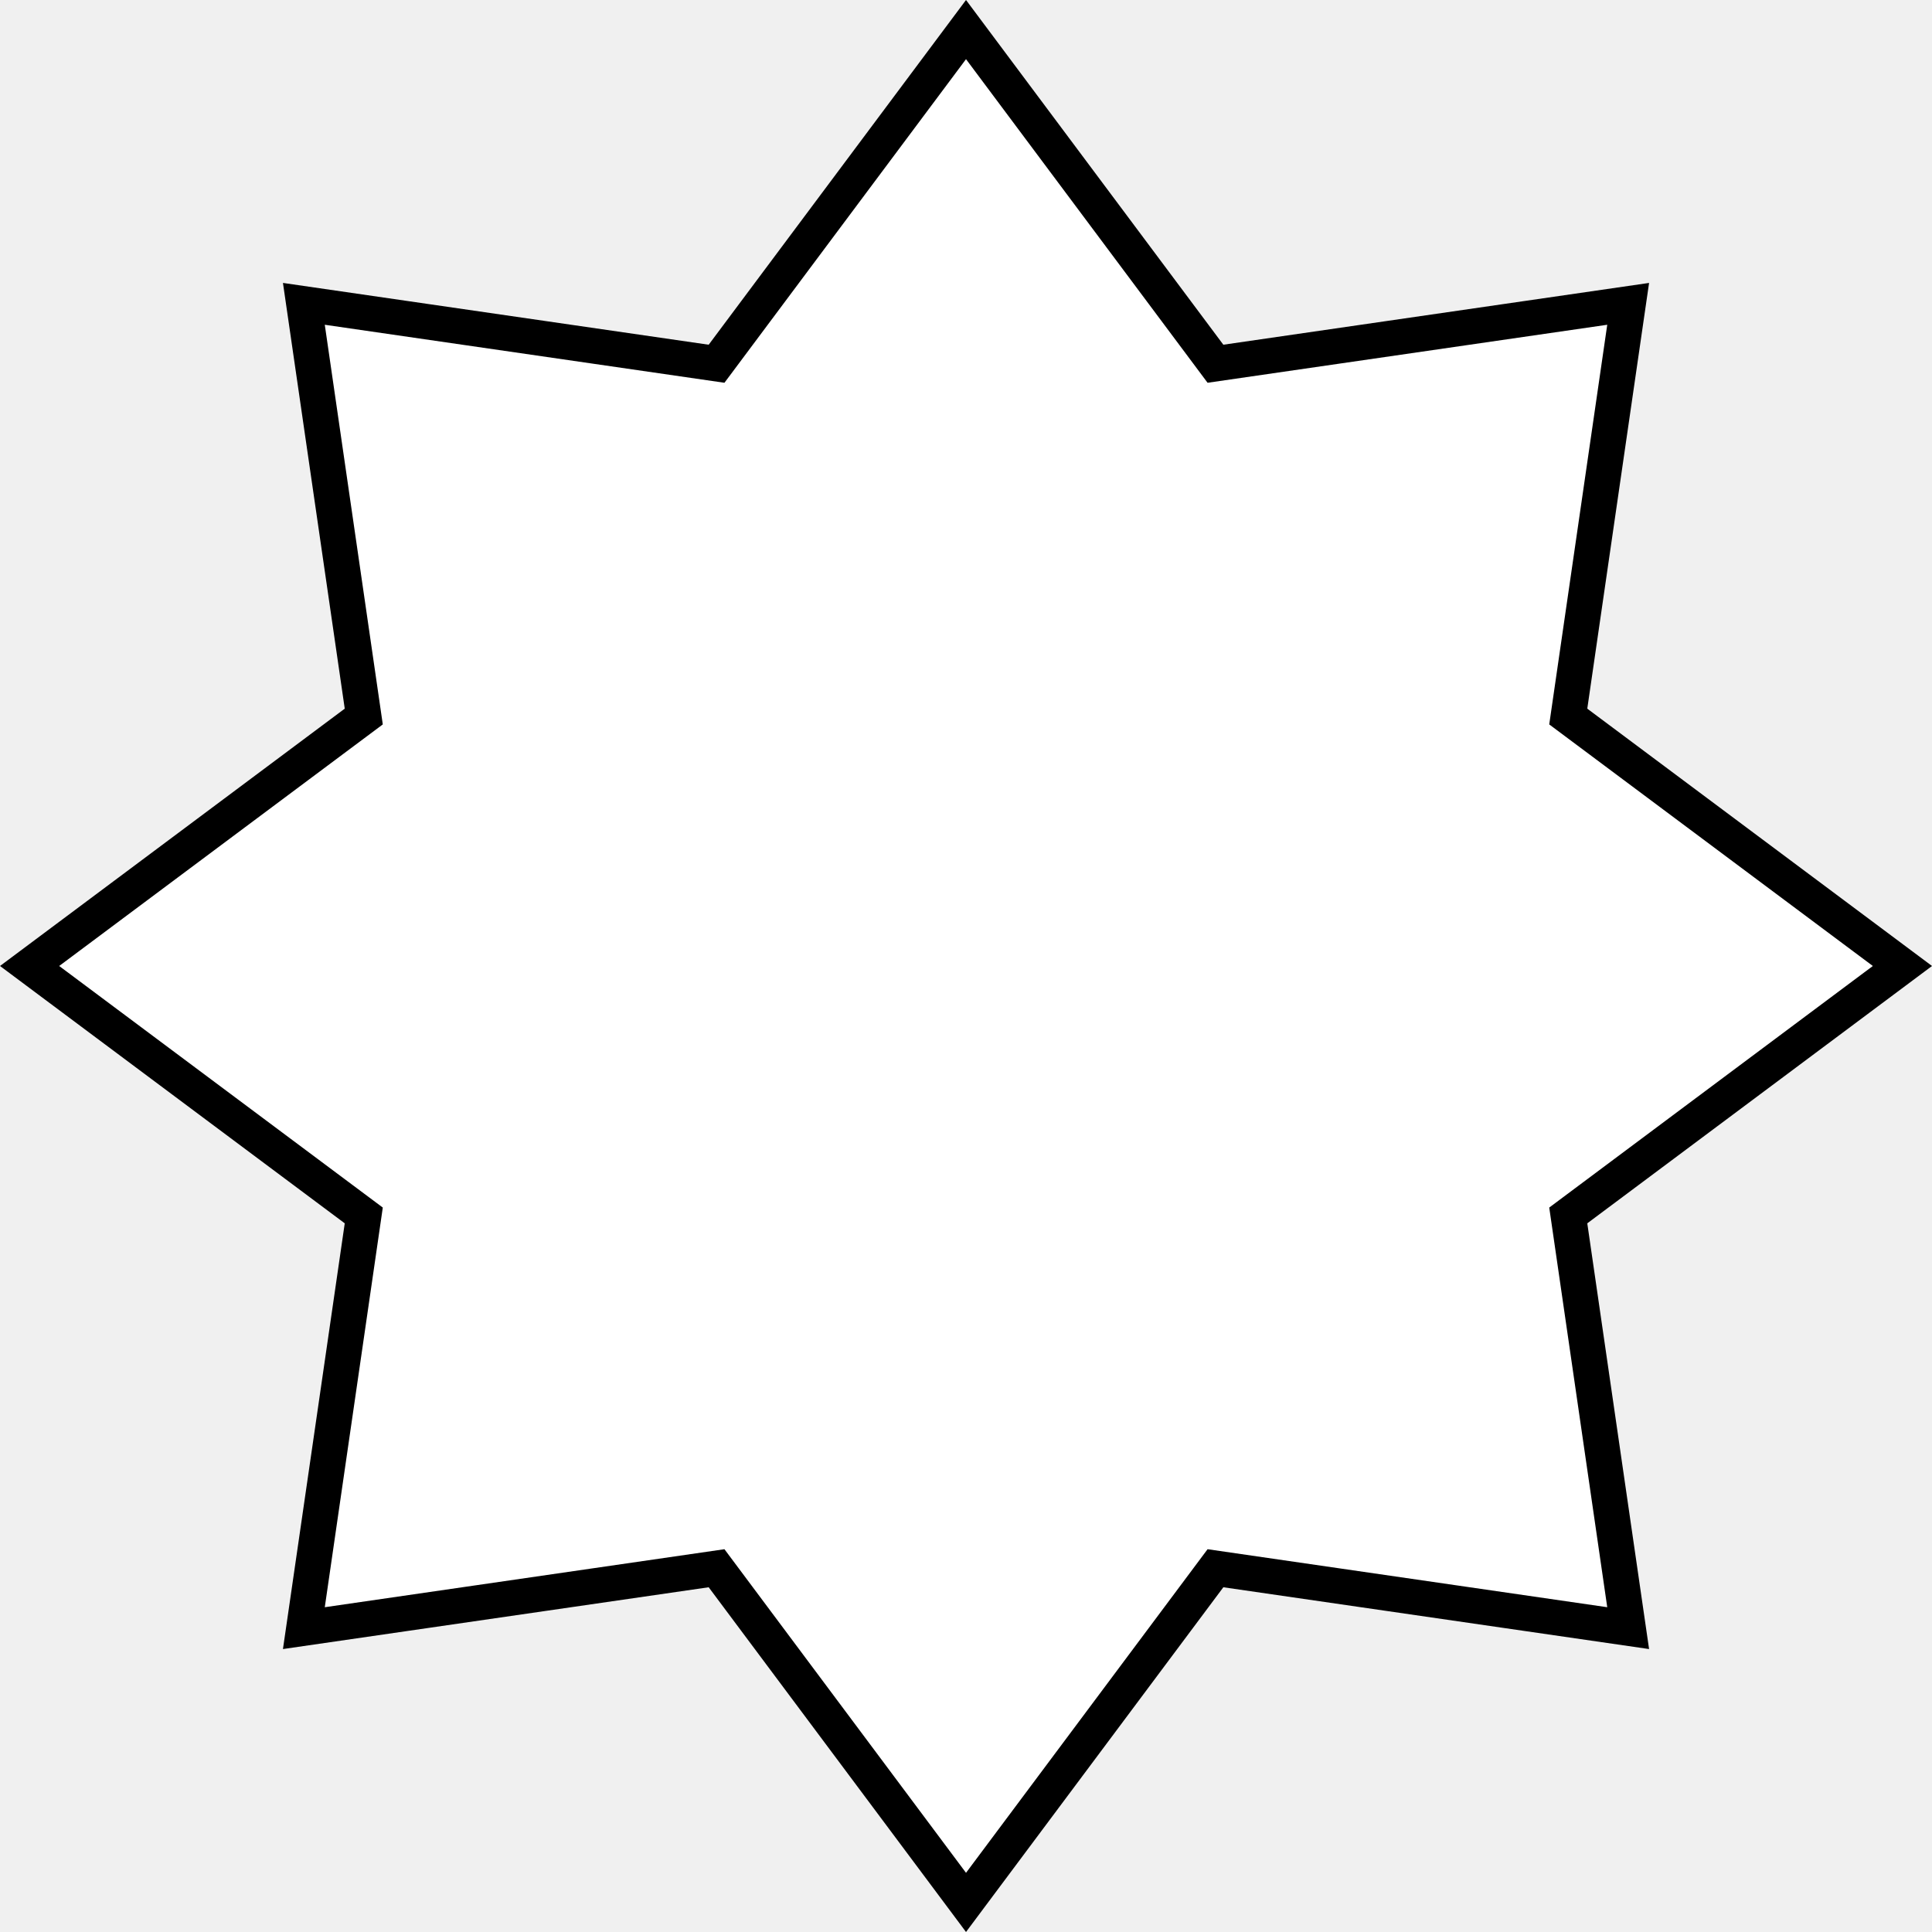
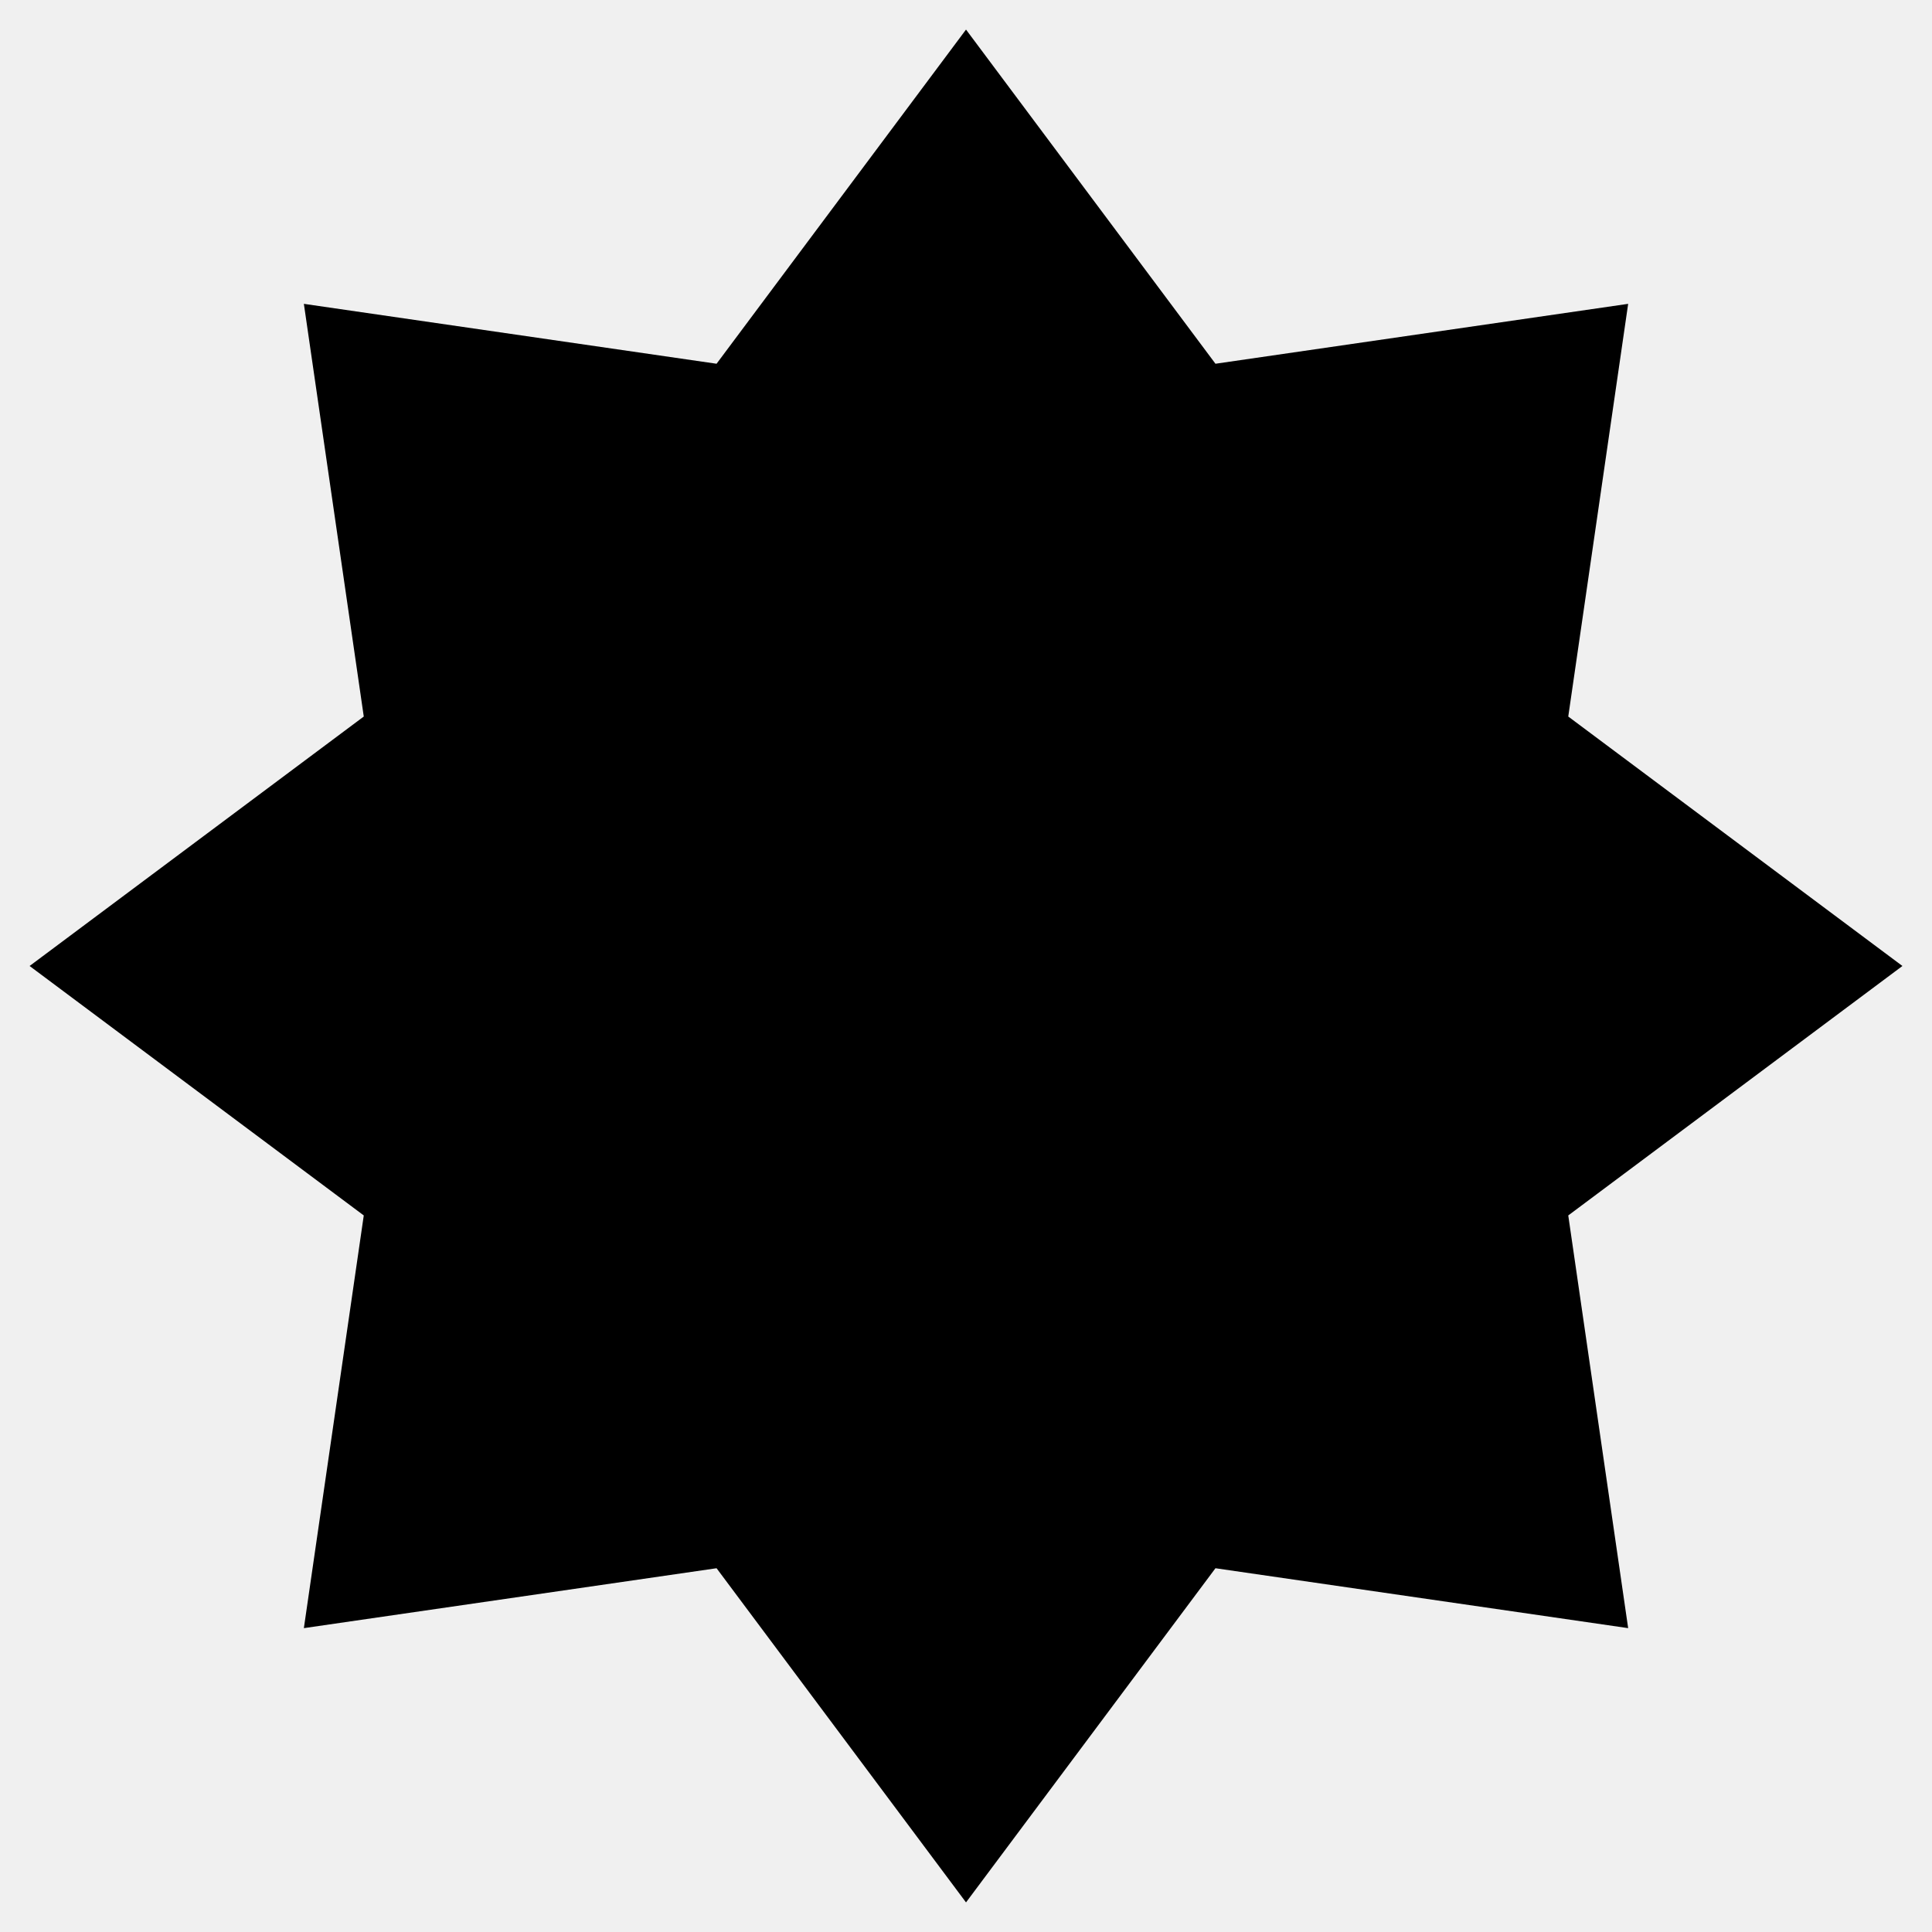
<svg xmlns="http://www.w3.org/2000/svg" width="87.341mm" height="87.341mm" viewBox="0 0 87.341 87.341" version="1.1" id="svg5">
  <defs id="defs2">
    <clipPath clipPathUnits="userSpaceOnUse" id="clipPath1104">
      <path d="M 0,600 H 600 V 0 H 0 Z" id="path1102" />
    </clipPath>
    <clipPath clipPathUnits="userSpaceOnUse" id="clipPath1286">
      <path d="M 0,600 H 600 V 0 H 0 Z" id="path1284" />
    </clipPath>
    <clipPath clipPathUnits="userSpaceOnUse" id="clipPath1470">
      <path d="M 0,600 H 600 V 0 H 0 Z" id="path1468" />
    </clipPath>
    <clipPath clipPathUnits="userSpaceOnUse" id="clipPath1656">
      <path d="M 0,600 H 600 V 0 H 0 Z" id="path1654" />
    </clipPath>
    <clipPath clipPathUnits="userSpaceOnUse" id="clipPath1844">
      <path d="M 0,600 H 600 V 0 H 0 Z" id="path1842" />
    </clipPath>
    <clipPath clipPathUnits="userSpaceOnUse" id="clipPath2265">
      <path d="M 0,600 H 600 V 0 H 0 Z" id="path2263" />
    </clipPath>
    <clipPath clipPathUnits="userSpaceOnUse" id="clipPath2512">
      <path d="M 0,600 H 600 V 0 H 0 Z" id="path2510" />
    </clipPath>
    <clipPath clipPathUnits="userSpaceOnUse" id="clipPath2740">
      <path d="M 0,300 H 300 V 0 H 0 Z" id="path2738" />
    </clipPath>
    <clipPath clipPathUnits="userSpaceOnUse" id="clipPath2946">
      <path d="M 0,300 H 300 V 0 H 0 Z" id="path2944" />
    </clipPath>
    <clipPath clipPathUnits="userSpaceOnUse" id="clipPath3139">
      <path d="M 0,300 H 300 V 0 H 0 Z" id="path3137" />
    </clipPath>
    <clipPath clipPathUnits="userSpaceOnUse" id="clipPath3322">
      <path d="M 0,300 H 300 V 0 H 0 Z" id="path3320" />
    </clipPath>
  </defs>
-   <g id="layer1" transform="translate(108.5031,134.751)" style="fill:#ffffff;fill-opacity:1;stroke:#000000;stroke-width:1.6;stroke-miterlimit:4;stroke-dasharray:none;stroke-opacity:1">
-     <path d="m -64.832,-133.414 11.277,15.107 18.657,-2.708 -2.708,18.657 15.107,11.277 -15.107,11.277 2.708,18.657 -18.657,-2.708 -11.277,15.107 -11.277,-15.107 -18.657,2.708 2.708,-18.657 -15.107,-11.277 15.107,-11.277 -2.708,-18.657 18.657,2.708 z" style="fill:#ffffff;fill-opacity:1;fill-rule:nonzero;stroke:#000000;stroke-width:1.6;stroke-miterlimit:4;stroke-dasharray:none;stroke-opacity:1" id="path3595" />
+   <g id="layer1" transform="translate(108.5031,134.751)">
+     <path d="m -64.832,-133.414 11.277,15.107 18.657,-2.708 -2.708,18.657 15.107,11.277 -15.107,11.277 2.708,18.657 -18.657,-2.708 -11.277,15.107 -11.277,-15.107 -18.657,2.708 2.708,-18.657 -15.107,-11.277 15.107,-11.277 -2.708,-18.657 18.657,2.708 z" id="path3595" />
  </g>
</svg>
